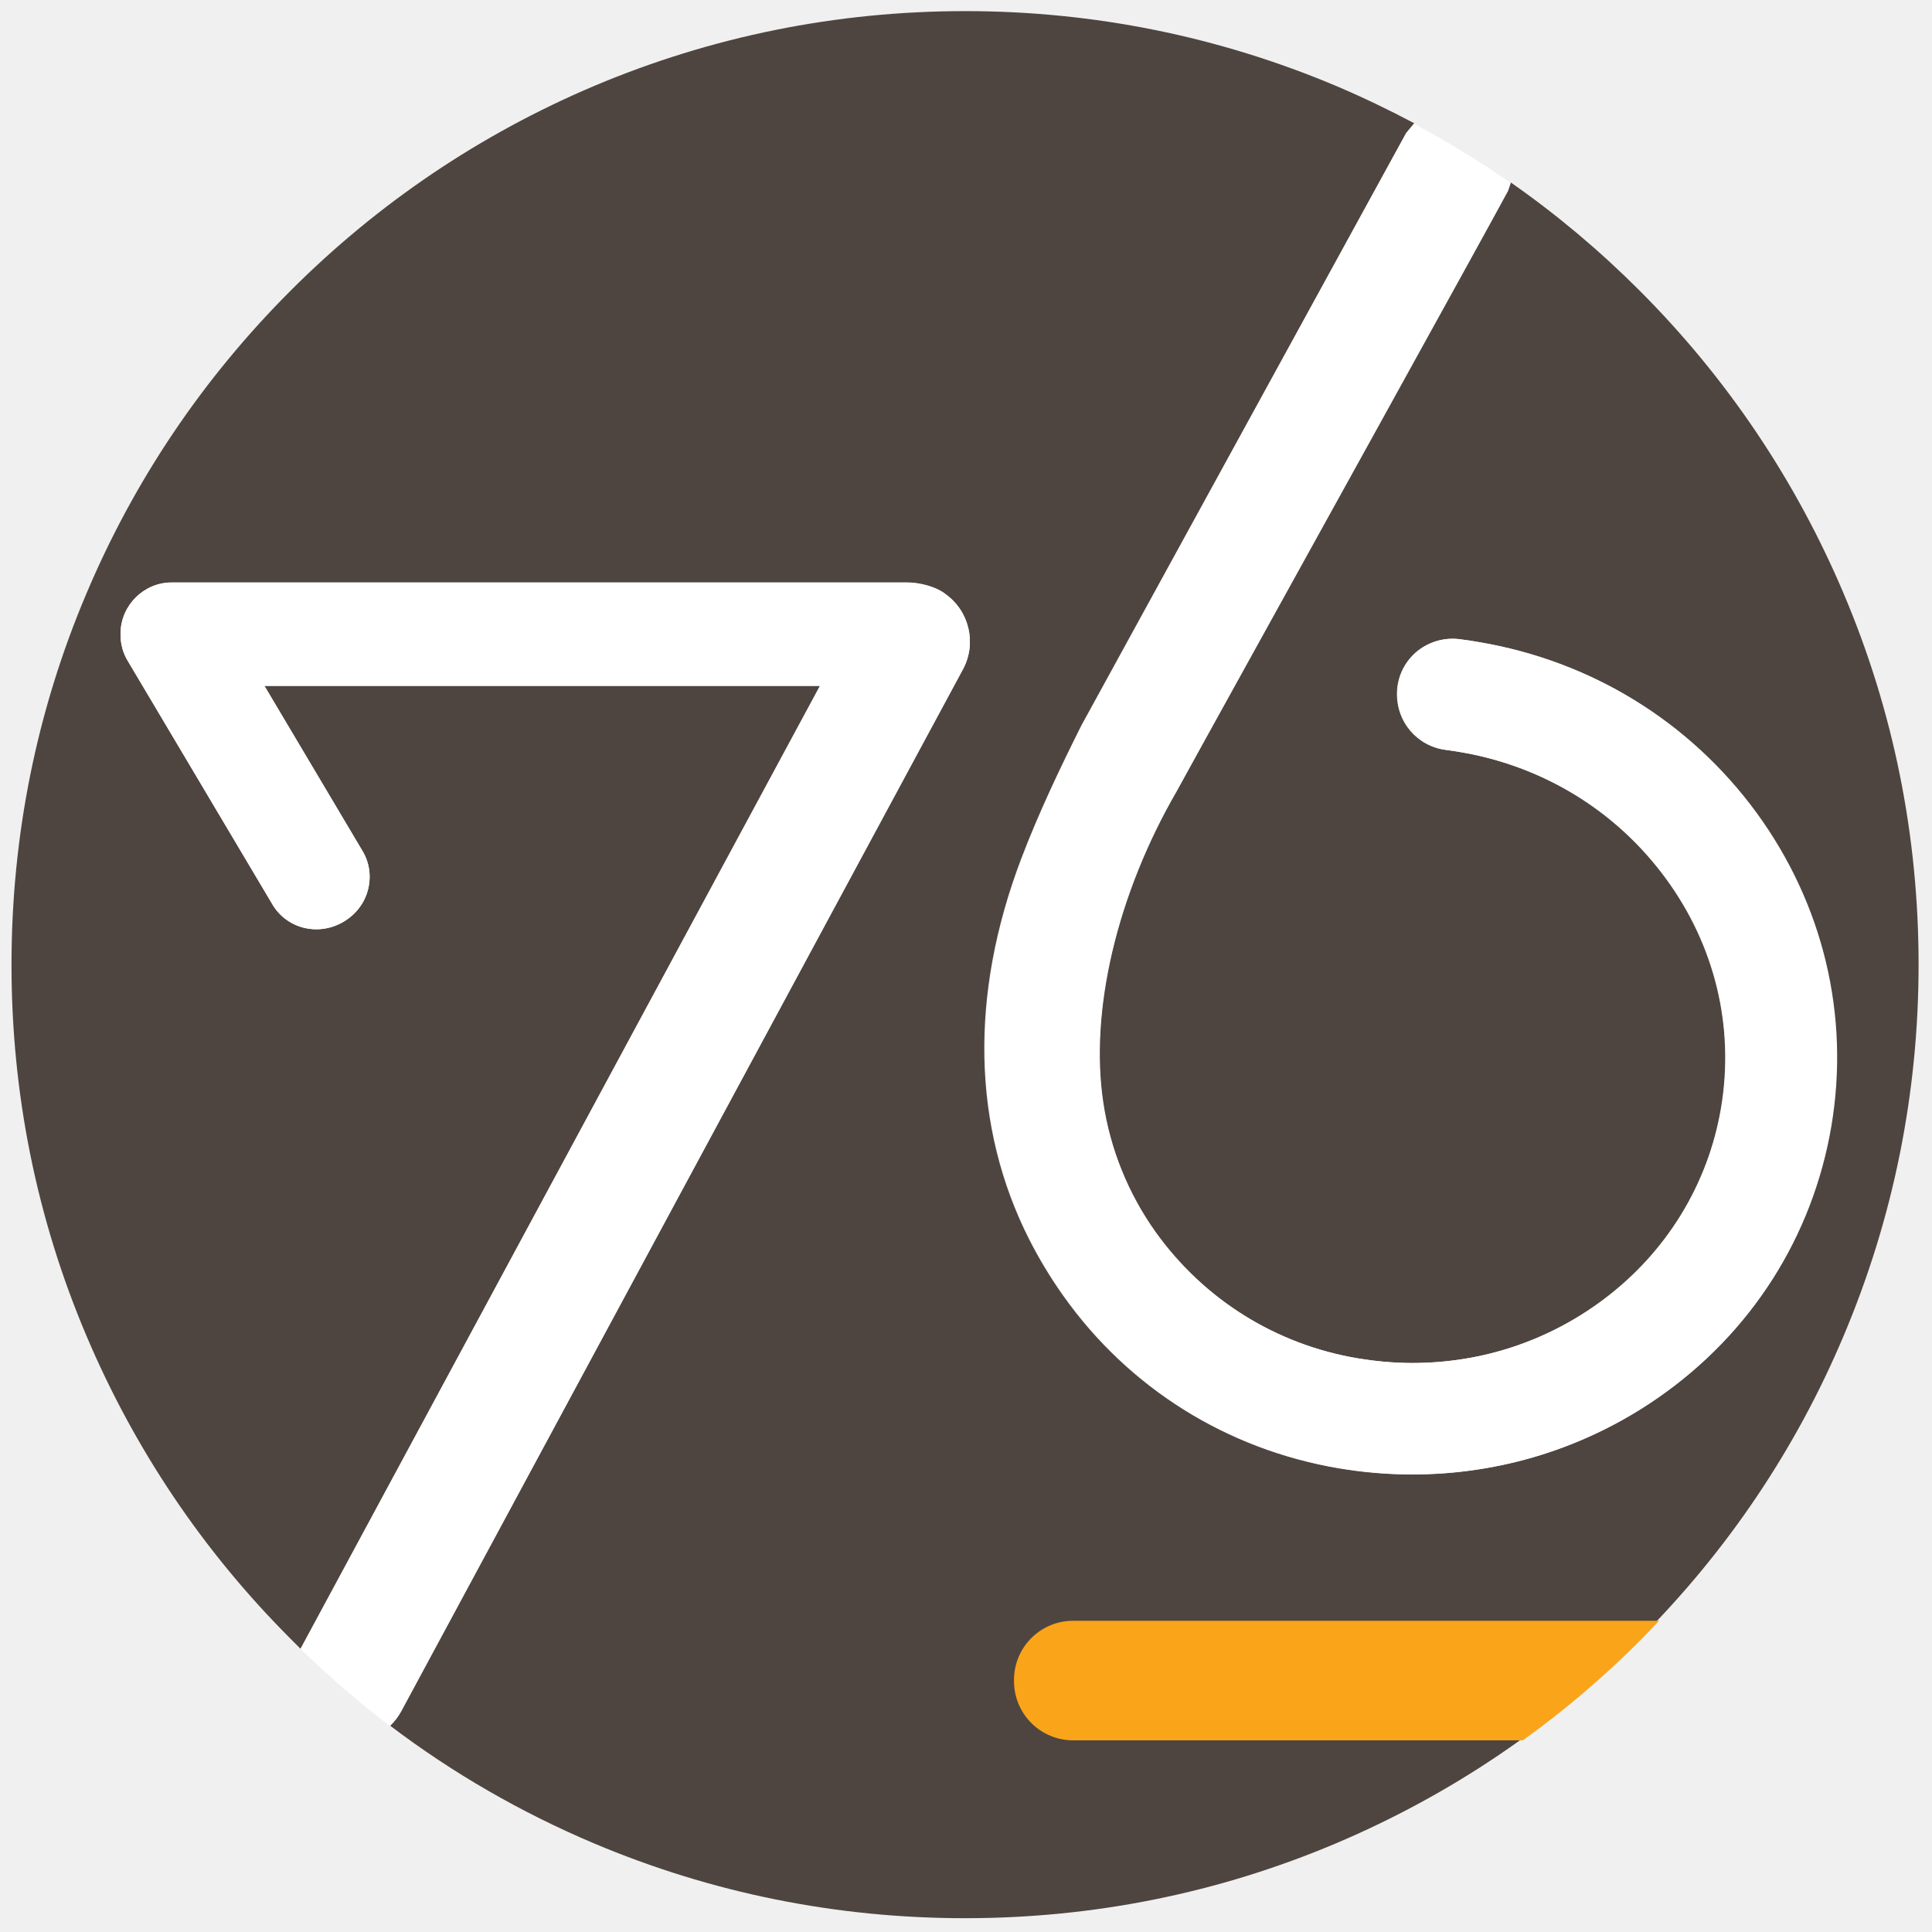
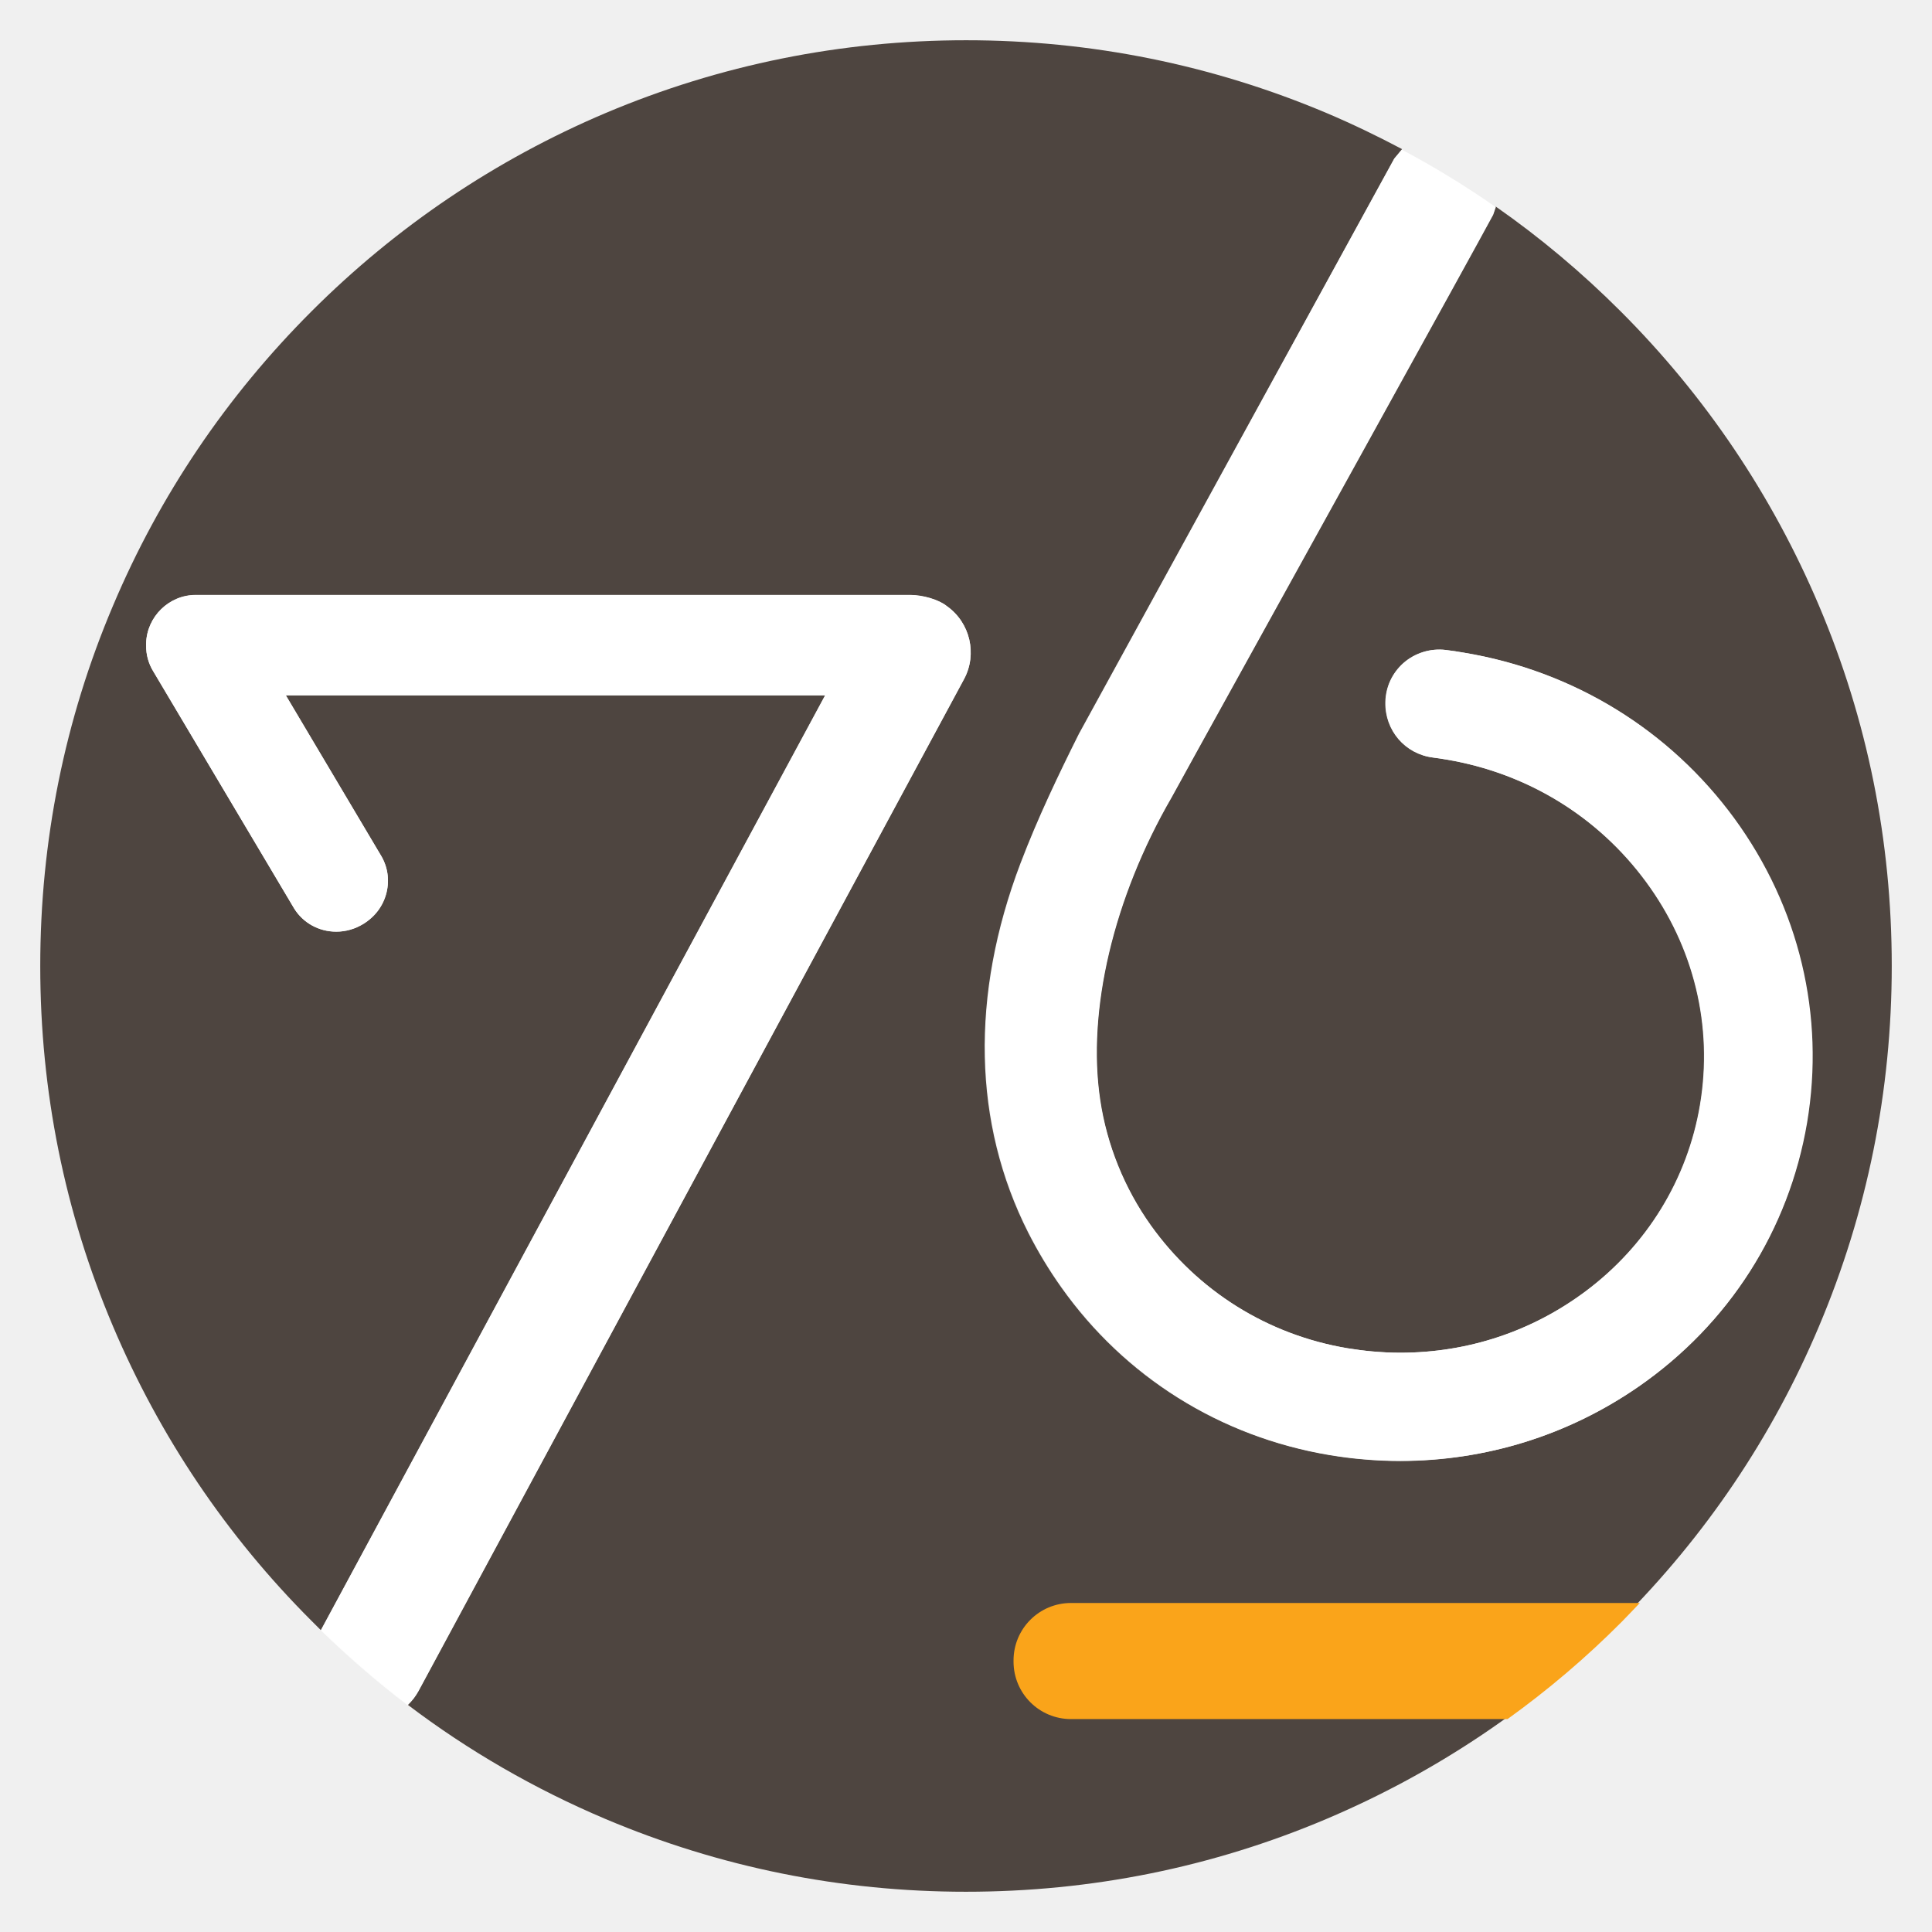
- <svg xmlns="http://www.w3.org/2000/svg" version="1.1" x="0px" y="0px" viewBox="0 0 1008.1 1008.1" enable-background="new 0 0 1008.1 1008.1" xml:space="preserve">
-   <g id="swatches">
- </g>
-   <g id="final_1">
-     <g>
-       <path fill="#4E4540" d="M788.1,95.5l-1.4,4.1c-9.7,18-122,221.1-159.2,288.4c-8.3,15-13.4,24.3-13.6,24.7    c-31.3,54-45.6,114.8-38.4,162.6c3.7,24.3,13.1,47.6,27.2,67.4c25.3,35.4,62.9,58.9,105.8,66.1c4.4,0.7,8.9,1.3,13.3,1.7    c5,0.4,10,0.7,15,0.7c36.4,0,70.8-11.4,99.8-33.1c32.9-24.6,54.7-60.2,61.4-100.1c7.1-42.3-3.2-84.9-29.1-120    c-25.8-35-63.8-58.3-107.2-65.6c-2.4-0.4-4.9-0.8-7.3-1.1c-14.9-1.9-25.8-14.5-25.5-29.8c0.2-8.1,3.6-15.5,9.6-20.9    c6.2-5.5,14.6-8.1,22.8-7.1c3.3,0.4,6.7,0.9,10,1.5c58.7,9.9,110.2,41.5,144.9,89.1c34.9,47.8,48.8,105.9,39.1,163.6    c-9.7,57.7-41.8,108.1-90.5,141.8c-37.7,26.1-82,39.9-128.1,39.9h0c-6.6,0-13.3-0.3-19.9-0.9c-6-0.5-12-1.3-18.1-2.3    c-58.6-9.9-109.8-41.9-144-90.2c-6.6-9.3-12.5-19.1-17.7-29.3c-29.7-58.7-31.2-127.4-4.2-198.5c9.3-24.4,20.6-48,31.4-69.6    L733.7,69.4l4-4.8l0.2-0.3c-13.2-7-26.7-13.5-40.6-19.4C635.9,19,570.7,5.8,503.6,5.8S371.2,19,309.9,44.9    C250.7,70,197.4,105.9,151.7,151.6C106,197.3,70.1,250.5,45.1,309.7C19.1,371,6,436.2,6,503.4S19.1,635.7,45.1,697    c25.1,59.2,60.9,112.5,106.6,158.2c1.7,1.7,3.4,3.4,5.1,5.1l271-502.4H138l50.9,85.7c3.8,6.1,4.9,13.3,3.2,20.3    c-1.7,7-6,12.9-12.4,16.8c-4.4,2.7-9.5,4.2-14.6,4.2c-9.3,0-17.8-4.7-22.6-12.4L66.9,345.3c-2.7-4.3-4-9.2-4-14.2l0-1.1    c0.4-14.4,12.3-26,26.6-26h384c6.9,0,15.3,2.5,19.5,5.8l0.4,0.3c12.4,8.8,16.3,25.7,9.1,39.1L209.3,892.8    c-1.5,2.9-3.5,5.4-5.8,7.6c32.7,24.8,68.3,45.3,106.3,61.4c61.3,25.9,126.5,39.1,193.7,39.1s132.3-13.1,193.7-39.1    c59.2-25.1,112.5-60.9,158.2-106.6C901.1,809.5,937,756.3,962,697c25.9-61.3,39.1-126.5,39.1-193.7S988,371,962,309.7    c-25.1-59.2-60.9-112.5-106.6-158.2c-20.9-20.9-43.3-39.7-67.1-56.3L788.1,95.5z" />
-       <path fill="#FFFFFF" d="M156.8,860.4c14.8,14.4,30.3,27.8,46.6,40.2c0.1-0.1,0.1-0.1,0.2-0.2c-16.3-12.4-31.9-25.7-46.7-40.2    L156.8,860.4z" />
-       <path fill="#FFFFFF" d="M502.5,349.1c7.2-13.4,3.3-30.2-9.1-39.1l-0.4-0.3c-4.2-3.3-12.6-5.8-19.5-5.8h-384    c-14.3,0-26.2,11.7-26.6,26l0,1.1c-0.1,5,1.3,9.9,4,14.2l75.6,127.3c4.8,7.7,13.2,12.4,22.6,12.4c5.1,0,10.1-1.4,14.6-4.2    c6.4-4,10.7-9.9,12.4-16.8c1.7-7,0.6-14.2-3.2-20.3L138,357.9h289.9l-271,502.4c14.8,14.4,30.4,27.8,46.7,40.2    c2.3-2.2,4.2-4.7,5.8-7.6L502.5,349.1z" />
-       <path fill="#FFFFFF" d="M771.5,335c-3.3-0.6-6.7-1.1-10-1.5c-8.2-1-16.6,1.6-22.8,7.1c-6,5.4-9.5,12.8-9.6,20.9    c-0.4,15.3,10.6,27.9,25.5,29.8c2.5,0.3,4.9,0.7,7.3,1.1c43.4,7.3,81.4,30.6,107.2,65.6c25.9,35.1,36.2,77.7,29.1,120    c-6.7,39.9-28.5,75.4-61.4,100.1c-28.9,21.6-63.4,33.1-99.8,33.1c-5,0-10-0.2-15-0.7c-4.5-0.4-8.9-1-13.3-1.7    c-42.9-7.2-80.5-30.7-105.8-66.1c-14.1-19.8-23.6-43.1-27.2-67.4c-7.2-47.8,7.1-108.6,38.4-162.6c0.2-0.4,5.3-9.7,13.6-24.7    c37.2-67.3,149.6-270.4,159.2-288.4l1.4-4.1c-16.2-11.3-33-21.6-50.5-30.9l-4,4.8L564.5,378.5c-10.8,21.6-22.2,45.2-31.4,69.6    c-27,71.1-25.5,139.8,4.2,198.5c5.1,10.2,11.1,20,17.7,29.3c34.3,48.3,85.4,80.4,144,90.2c6,1,12.1,1.8,18.1,2.3    c6.6,0.6,13.3,0.9,19.9,0.9h0c46.1,0,90.4-13.8,128.1-39.9c48.6-33.7,80.7-84.1,90.5-141.8c9.7-57.7-4.2-115.8-39.1-163.6    C881.7,376.5,830.2,344.8,771.5,335z" />
+ <svg xmlns="http://www.w3.org/2000/svg" version="1.1" x="0px" y="0px" viewBox="0 0 48 48" enable-background="new 0 0 1008.1 1008.1" xml:space="preserve" id="svg18" width="48" height="48">
+   <defs id="defs22" />
+   <g id="swatches" transform="translate(0,-960.1)" />
+   <g id="final_1" transform="matrix(0.04622651,0,0,0.04622651,0.7226409,0.7318862)" style="stroke-width:21.633">
+     <g id="g11" style="stroke-width:21.633">
+       <path fill="#4E4540" d="m 788.1,95.5 -1.4,4.1 c -9.7,18 -122,221.1 -159.2,288.4 -8.3,15 -13.4,24.3 -13.6,24.7 -31.3,54 -45.6,114.8 -38.4,162.6 3.7,24.3 13.1,47.6 27.2,67.4 25.3,35.4 62.9,58.9 105.8,66.1 4.4,0.7 8.9,1.3 13.3,1.7 5,0.4 10,0.7 15,0.7 36.4,0 70.8,-11.4 99.8,-33.1 32.9,-24.6 54.7,-60.2 61.4,-100.1 7.1,-42.3 -3.2,-84.9 -29.1,-120 -25.8,-35 -63.8,-58.3 -107.2,-65.6 -2.4,-0.4 -4.9,-0.8 -7.3,-1.1 -14.9,-1.9 -25.8,-14.5 -25.5,-29.8 0.2,-8.1 3.6,-15.5 9.6,-20.9 6.2,-5.5 14.6,-8.1 22.8,-7.1 3.3,0.4 6.7,0.9 10,1.5 58.7,9.9 110.2,41.5 144.9,89.1 34.9,47.8 48.8,105.9 39.1,163.6 -9.7,57.7 -41.8,108.1 -90.5,141.8 -37.7,26.1 -82,39.9 -128.1,39.9 v 0 c -6.6,0 -13.3,-0.3 -19.9,-0.9 -6,-0.5 -12,-1.3 -18.1,-2.3 -58.6,-9.9 -109.8,-41.9 -144,-90.2 -6.6,-9.3 -12.5,-19.1 -17.7,-29.3 -29.7,-58.7 -31.2,-127.4 -4.2,-198.5 9.3,-24.4 20.6,-48 31.4,-69.6 l 169.5,-309.2 4,-4.8 0.2,-0.3 C 724.7,57.3 711.2,50.8 697.3,44.9 635.9,19 570.7,5.8 503.6,5.8 436.5,5.8 371.2,19 309.9,44.9 250.7,70 197.4,105.9 151.7,151.6 106,197.3 70.1,250.5 45.1,309.7 19.1,371 6,436.2 6,503.4 6,570.6 19.1,635.7 45.1,697 c 25.1,59.2 60.9,112.5 106.6,158.2 1.7,1.7 3.4,3.4 5.1,5.1 l 271,-502.4 H 138 l 50.9,85.7 c 3.8,6.1 4.9,13.3 3.2,20.3 -1.7,7 -6,12.9 -12.4,16.8 -4.4,2.7 -9.5,4.2 -14.6,4.2 -9.3,0 -17.8,-4.7 -22.6,-12.4 L 66.9,345.3 c -2.7,-4.3 -4,-9.2 -4,-14.2 V 330 c 0.4,-14.4 12.3,-26 26.6,-26 h 384 c 6.9,0 15.3,2.5 19.5,5.8 l 0.4,0.3 c 12.4,8.8 16.3,25.7 9.1,39.1 L 209.3,892.8 c -1.5,2.9 -3.5,5.4 -5.8,7.6 32.7,24.8 68.3,45.3 106.3,61.4 61.3,25.9 126.5,39.1 193.7,39.1 67.2,0 132.3,-13.1 193.7,-39.1 C 756.4,936.7 809.7,900.9 855.4,855.2 901.1,809.5 937,756.3 962,697 987.9,635.7 1001.1,570.5 1001.1,503.3 1001.1,436.1 988,371 962,309.7 936.9,250.5 901.1,197.2 855.4,151.5 834.5,130.6 812.1,111.8 788.3,95.2 Z" id="path3" style="stroke-width:21.633" />
+       <path fill="#FFFFFF" d="m 156.8,860.4 c 14.8,14.4 30.3,27.8 46.6,40.2 0.1,-0.1 0.1,-0.1 0.2,-0.2 -16.3,-12.4 -31.9,-25.7 -46.7,-40.2 z" id="path5" style="stroke-width:21.633" />
+       <path fill="#FFFFFF" d="m 502.5,349.1 c 7.2,-13.4 3.3,-30.2 -9.1,-39.1 l -0.4,-0.3 c -4.2,-3.3 -12.6,-5.8 -19.5,-5.8 h -384 c -14.3,0 -26.2,11.7 -26.6,26 v 1.1 c -0.1,5 1.3,9.9 4,14.2 l 75.6,127.3 c 4.8,7.7 13.2,12.4 22.6,12.4 5.1,0 10.1,-1.4 14.6,-4.2 6.4,-4 10.7,-9.9 12.4,-16.8 1.7,-7 0.6,-14.2 -3.2,-20.3 L 138,357.9 h 289.9 l -271,502.4 c 14.8,14.4 30.4,27.8 46.7,40.2 2.3,-2.2 4.2,-4.7 5.8,-7.6 z" id="path7" style="stroke-width:21.633" />
+       <path fill="#FFFFFF" d="m 771.5,335 c -3.3,-0.6 -6.7,-1.1 -10,-1.5 -8.2,-1 -16.6,1.6 -22.8,7.1 -6,5.4 -9.5,12.8 -9.6,20.9 -0.4,15.3 10.6,27.9 25.5,29.8 2.5,0.3 4.9,0.7 7.3,1.1 43.4,7.3 81.4,30.6 107.2,65.6 25.9,35.1 36.2,77.7 29.1,120 -6.7,39.9 -28.5,75.4 -61.4,100.1 -28.9,21.6 -63.4,33.1 -99.8,33.1 -5,0 -10,-0.2 -15,-0.7 -4.5,-0.4 -8.9,-1 -13.3,-1.7 -42.9,-7.2 -80.5,-30.7 -105.8,-66.1 -14.1,-19.8 -23.6,-43.1 -27.2,-67.4 -7.2,-47.8 7.1,-108.6 38.4,-162.6 0.2,-0.4 5.3,-9.7 13.6,-24.7 37.2,-67.3 149.6,-270.4 159.2,-288.4 l 1.4,-4.1 C 772.1,84.2 755.3,73.9 737.8,64.6 l -4,4.8 -169.3,309.1 c -10.8,21.6 -22.2,45.2 -31.4,69.6 -27,71.1 -25.5,139.8 4.2,198.5 5.1,10.2 11.1,20 17.7,29.3 34.3,48.3 85.4,80.4 144,90.2 6,1 12.1,1.8 18.1,2.3 6.6,0.6 13.3,0.9 19.9,0.9 v 0 c 46.1,0 90.4,-13.8 128.1,-39.9 48.6,-33.7 80.7,-84.1 90.5,-141.8 9.7,-57.7 -4.2,-115.8 -39.1,-163.6 -34.8,-47.5 -86.3,-79.2 -145,-89 z" id="path9" style="stroke-width:21.633" />
    </g>
-     <path fill="#FAA41A" d="M865.7,845.7H560c-17.1,0-30.9,13.8-30.9,30.9v0.6c0,17.1,13.8,30.9,30.9,30.9h234.6   c21.7-15.6,42.2-33,61.3-52.2C859.2,852.5,862.5,849.1,865.7,845.7z" />
+     <path fill="#FAA41A" d="M 865.7,845.7 H 560 c -17.1,0 -30.9,13.8 -30.9,30.9 v 0.6 c 0,17.1 13.8,30.9 30.9,30.9 h 234.6 c 21.7,-15.6 42.2,-33 61.3,-52.2 3.3,-3.4 6.6,-6.8 9.8,-10.2 z" id="path13" style="stroke-width:21.633" />
  </g>
-   <g id="new_dir_3">
- </g>
-   <g id="new_dir_4">
- </g>
+   <g id="new_dir_3" transform="translate(0,-960.1)" />
+   <g id="new_dir_4" transform="translate(0,-960.1)" />
</svg>
